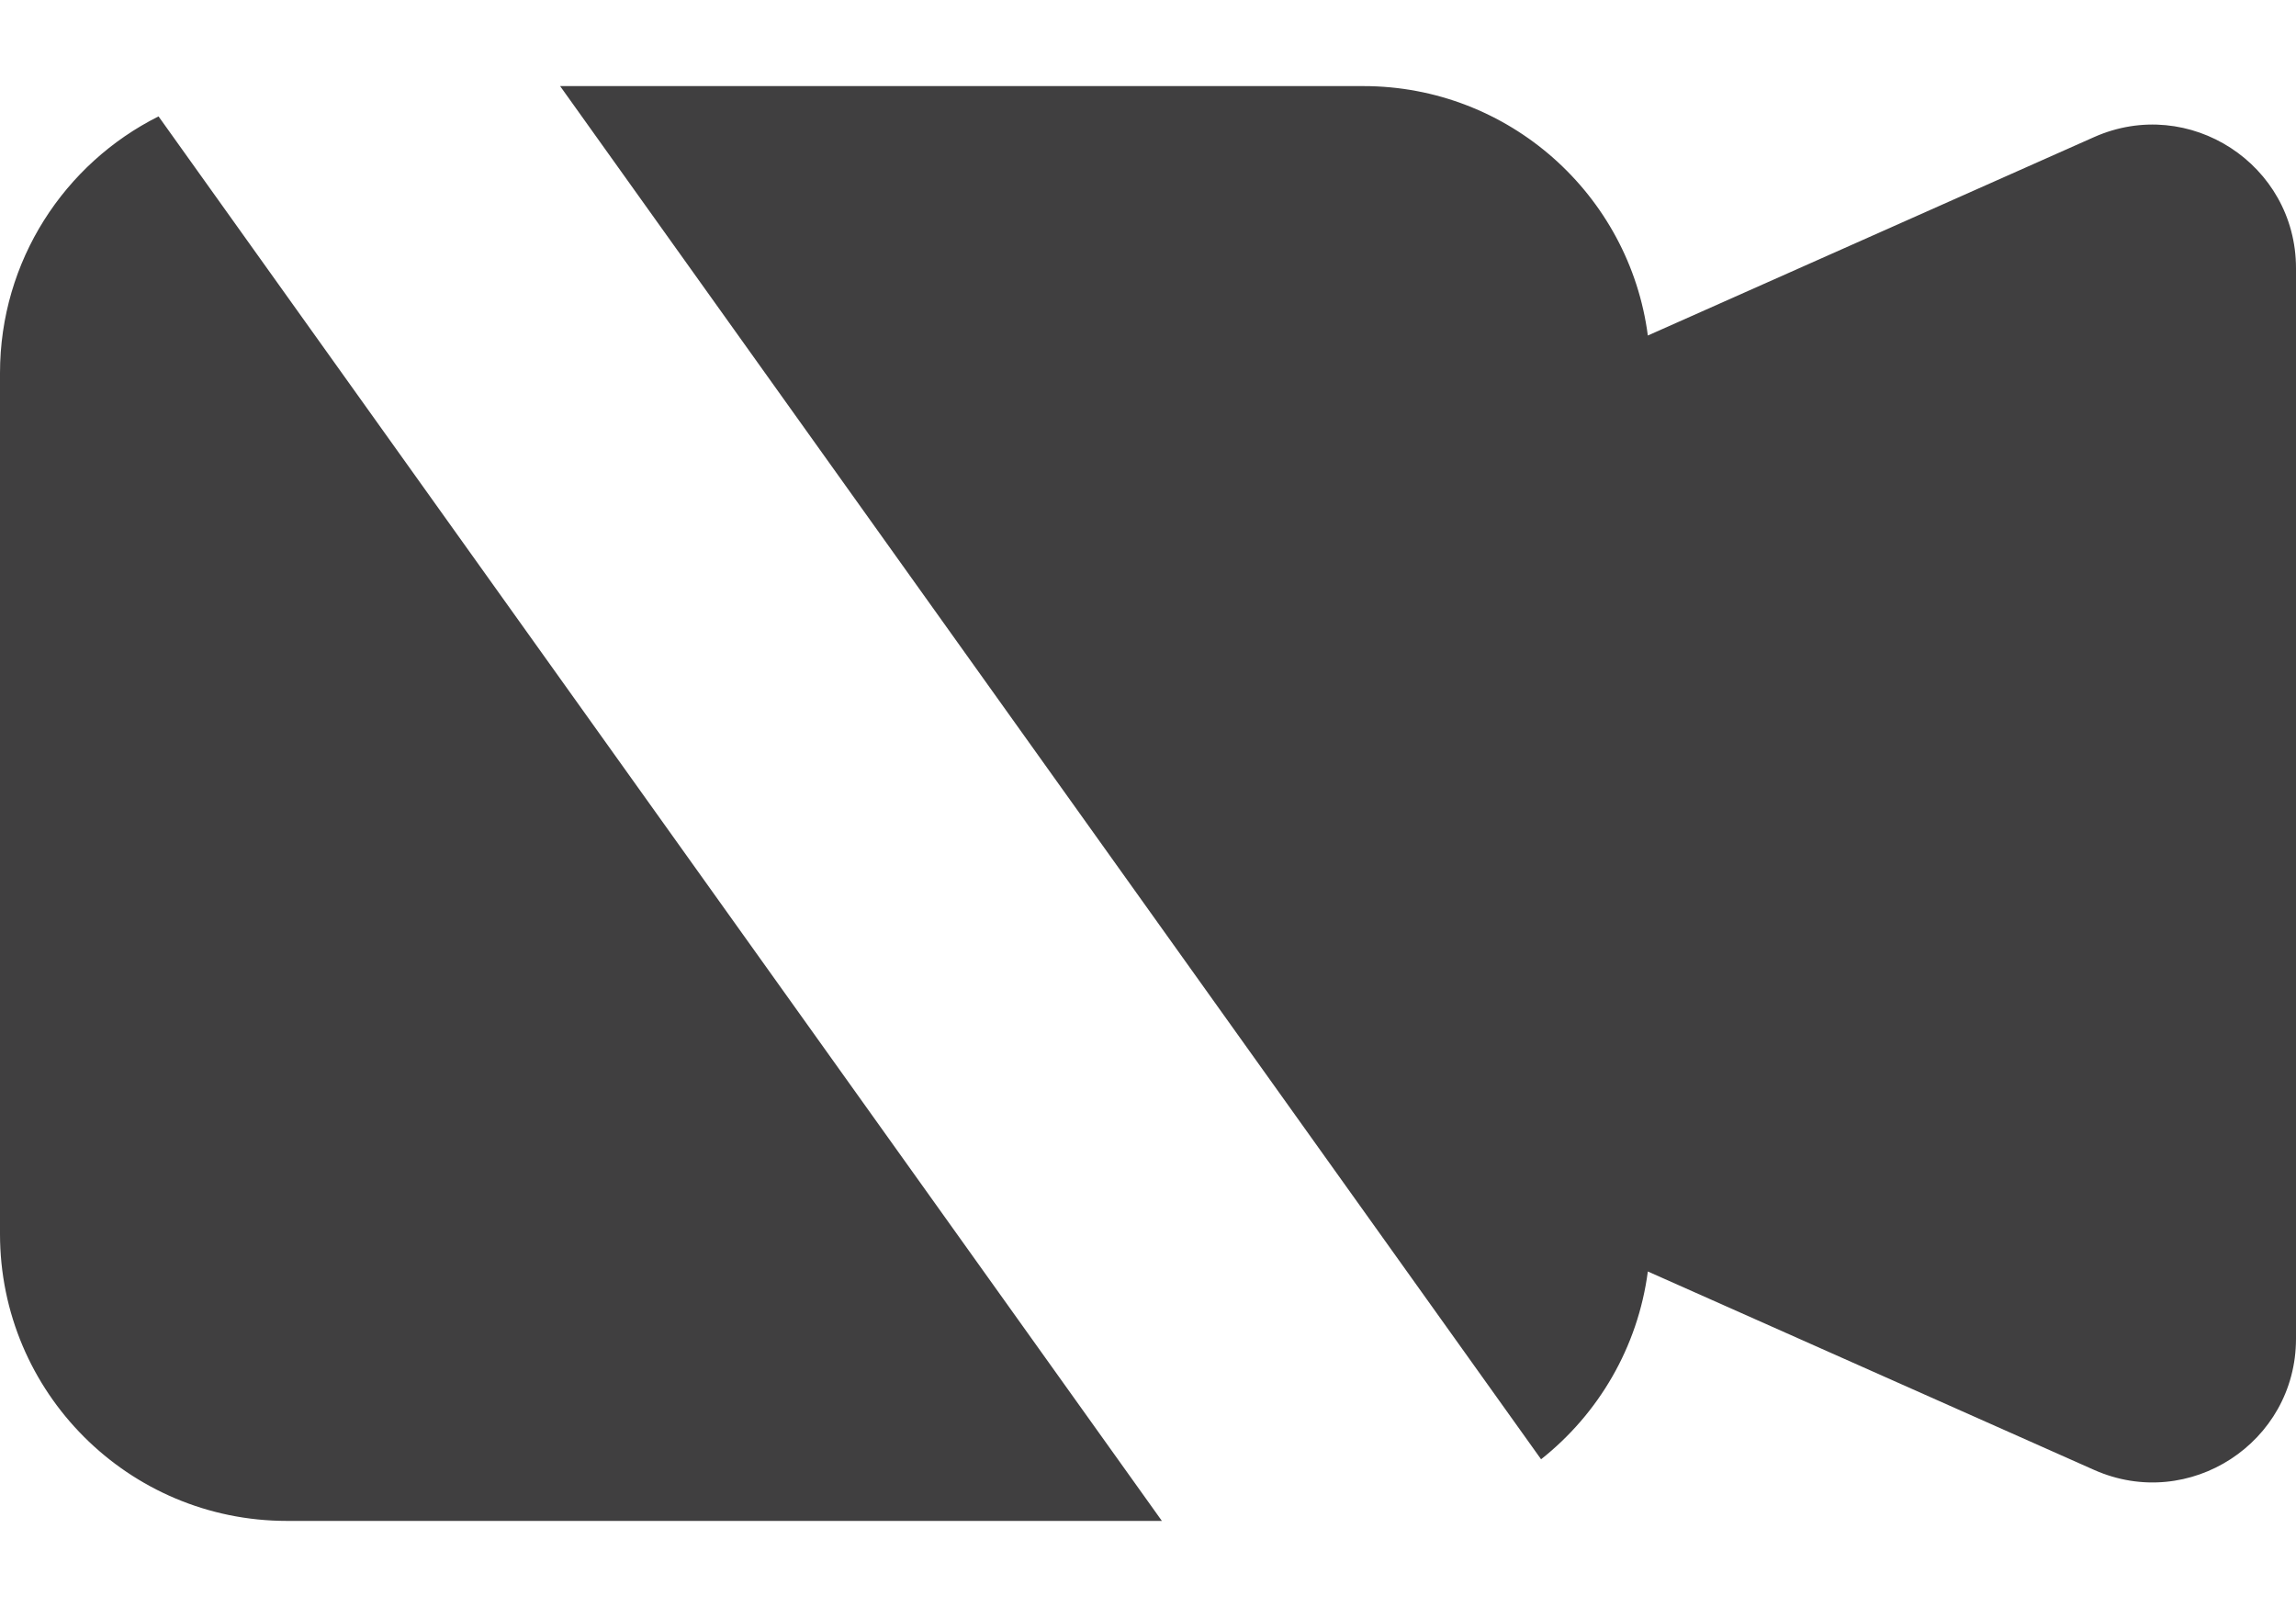
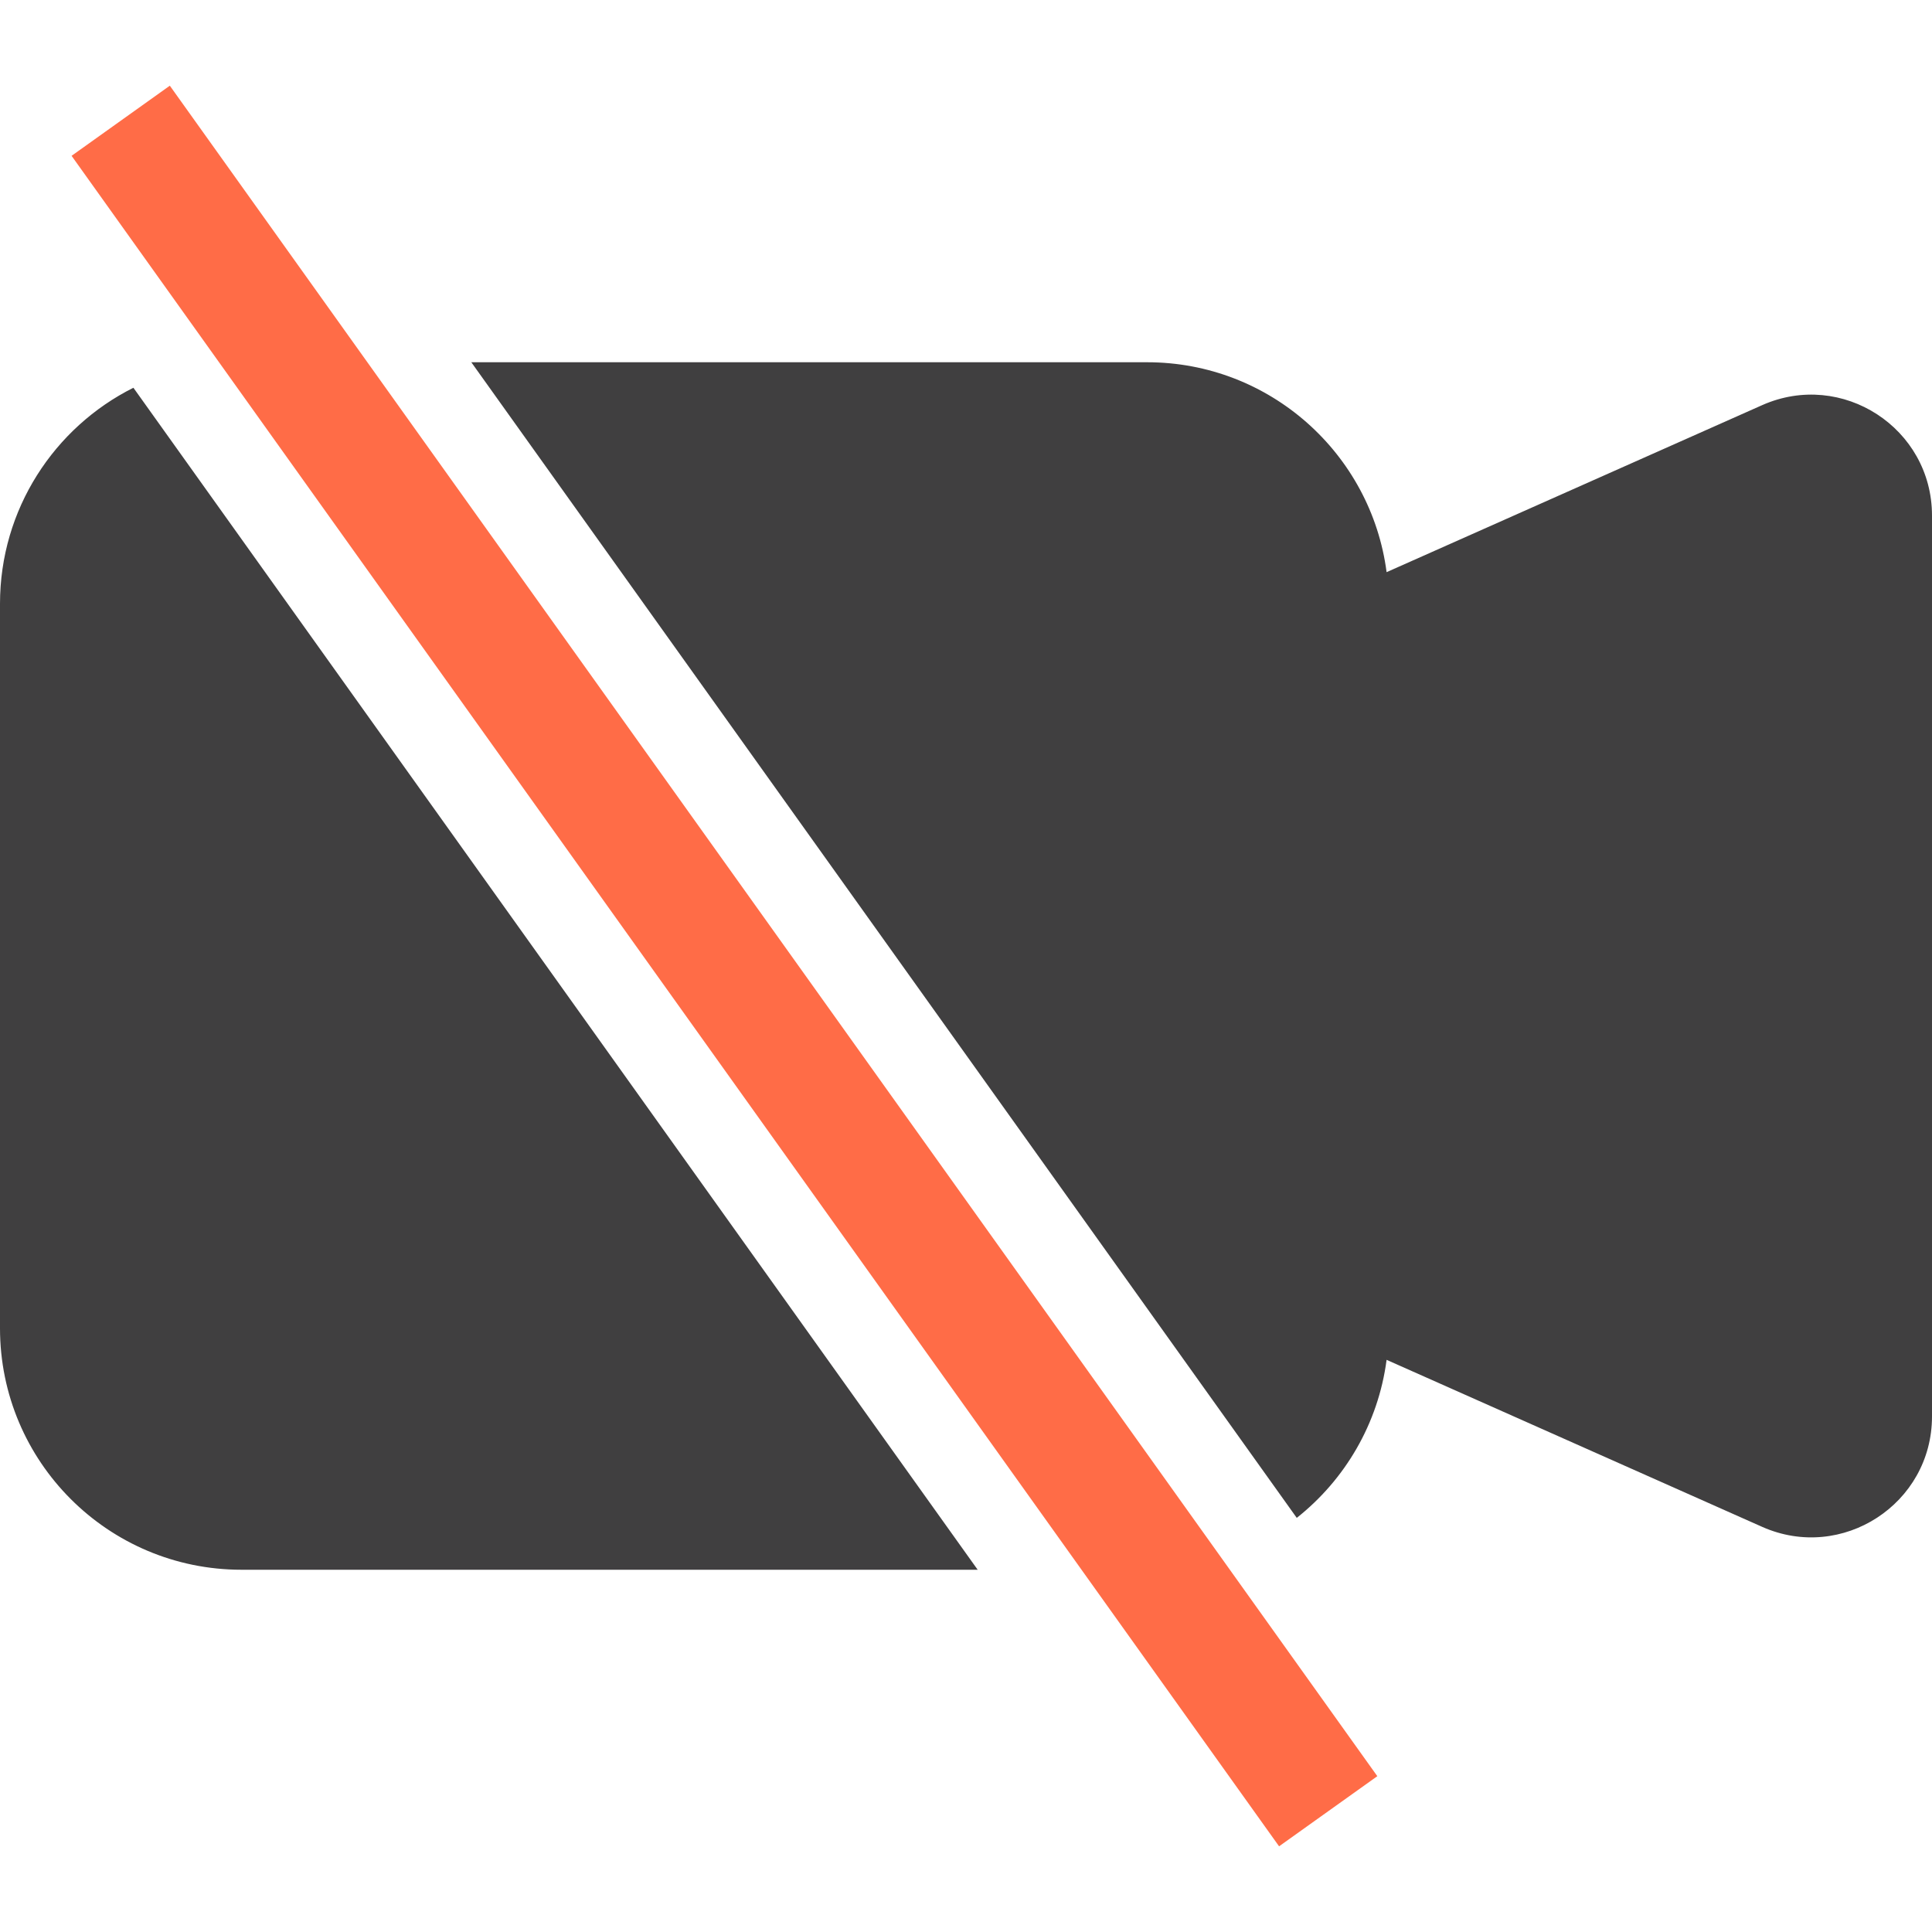
- <svg xmlns="http://www.w3.org/2000/svg" width="20" height="14" viewBox="0 0 20 14" fill="none">
-   <path fill-rule="evenodd" clip-rule="evenodd" d="M13.424 12.713C13.922 12.319 14.267 11.739 14.354 11.077L18.242 12.806C19.069 13.173 20 12.568 20 11.663V2.337C20 1.432 19.069 0.827 18.242 1.194L14.354 2.923C14.194 1.697 13.145 0.75 11.875 0.75H4.879L13.424 12.713ZM1.381 1.014C0.562 1.424 0 2.272 0 3.25V10.75C0 12.131 1.119 13.25 2.5 13.25H10.121L1.381 1.014Z" fill="#403F40" />
+ <svg xmlns="http://www.w3.org/2000/svg" width="20" height="20" viewBox="0 0 20 20" fill="none">
+   <path fill-rule="evenodd" clip-rule="evenodd" d="M13.424 15.713C13.922 15.319 14.267 14.739 14.354 14.077L18.242 15.806C19.069 16.173 20 15.568 20 14.663V5.337C20 4.432 19.069 3.827 18.242 4.194L14.354 5.923C14.194 4.697 13.145 3.75 11.875 3.75H4.879L13.424 15.713ZM1.381 4.014C0.562 4.424 0 5.272 0 6.25V13.75C0 15.131 1.119 16.25 2.5 16.25H10.121L1.381 4.014Z" fill="#403F40" />
+   <path fill-rule="evenodd" clip-rule="evenodd" d="M13.241 19.113L0.741 1.613L1.758 0.887L14.258 18.387L13.241 19.113Z" fill="#FF6C47" />
</svg>
